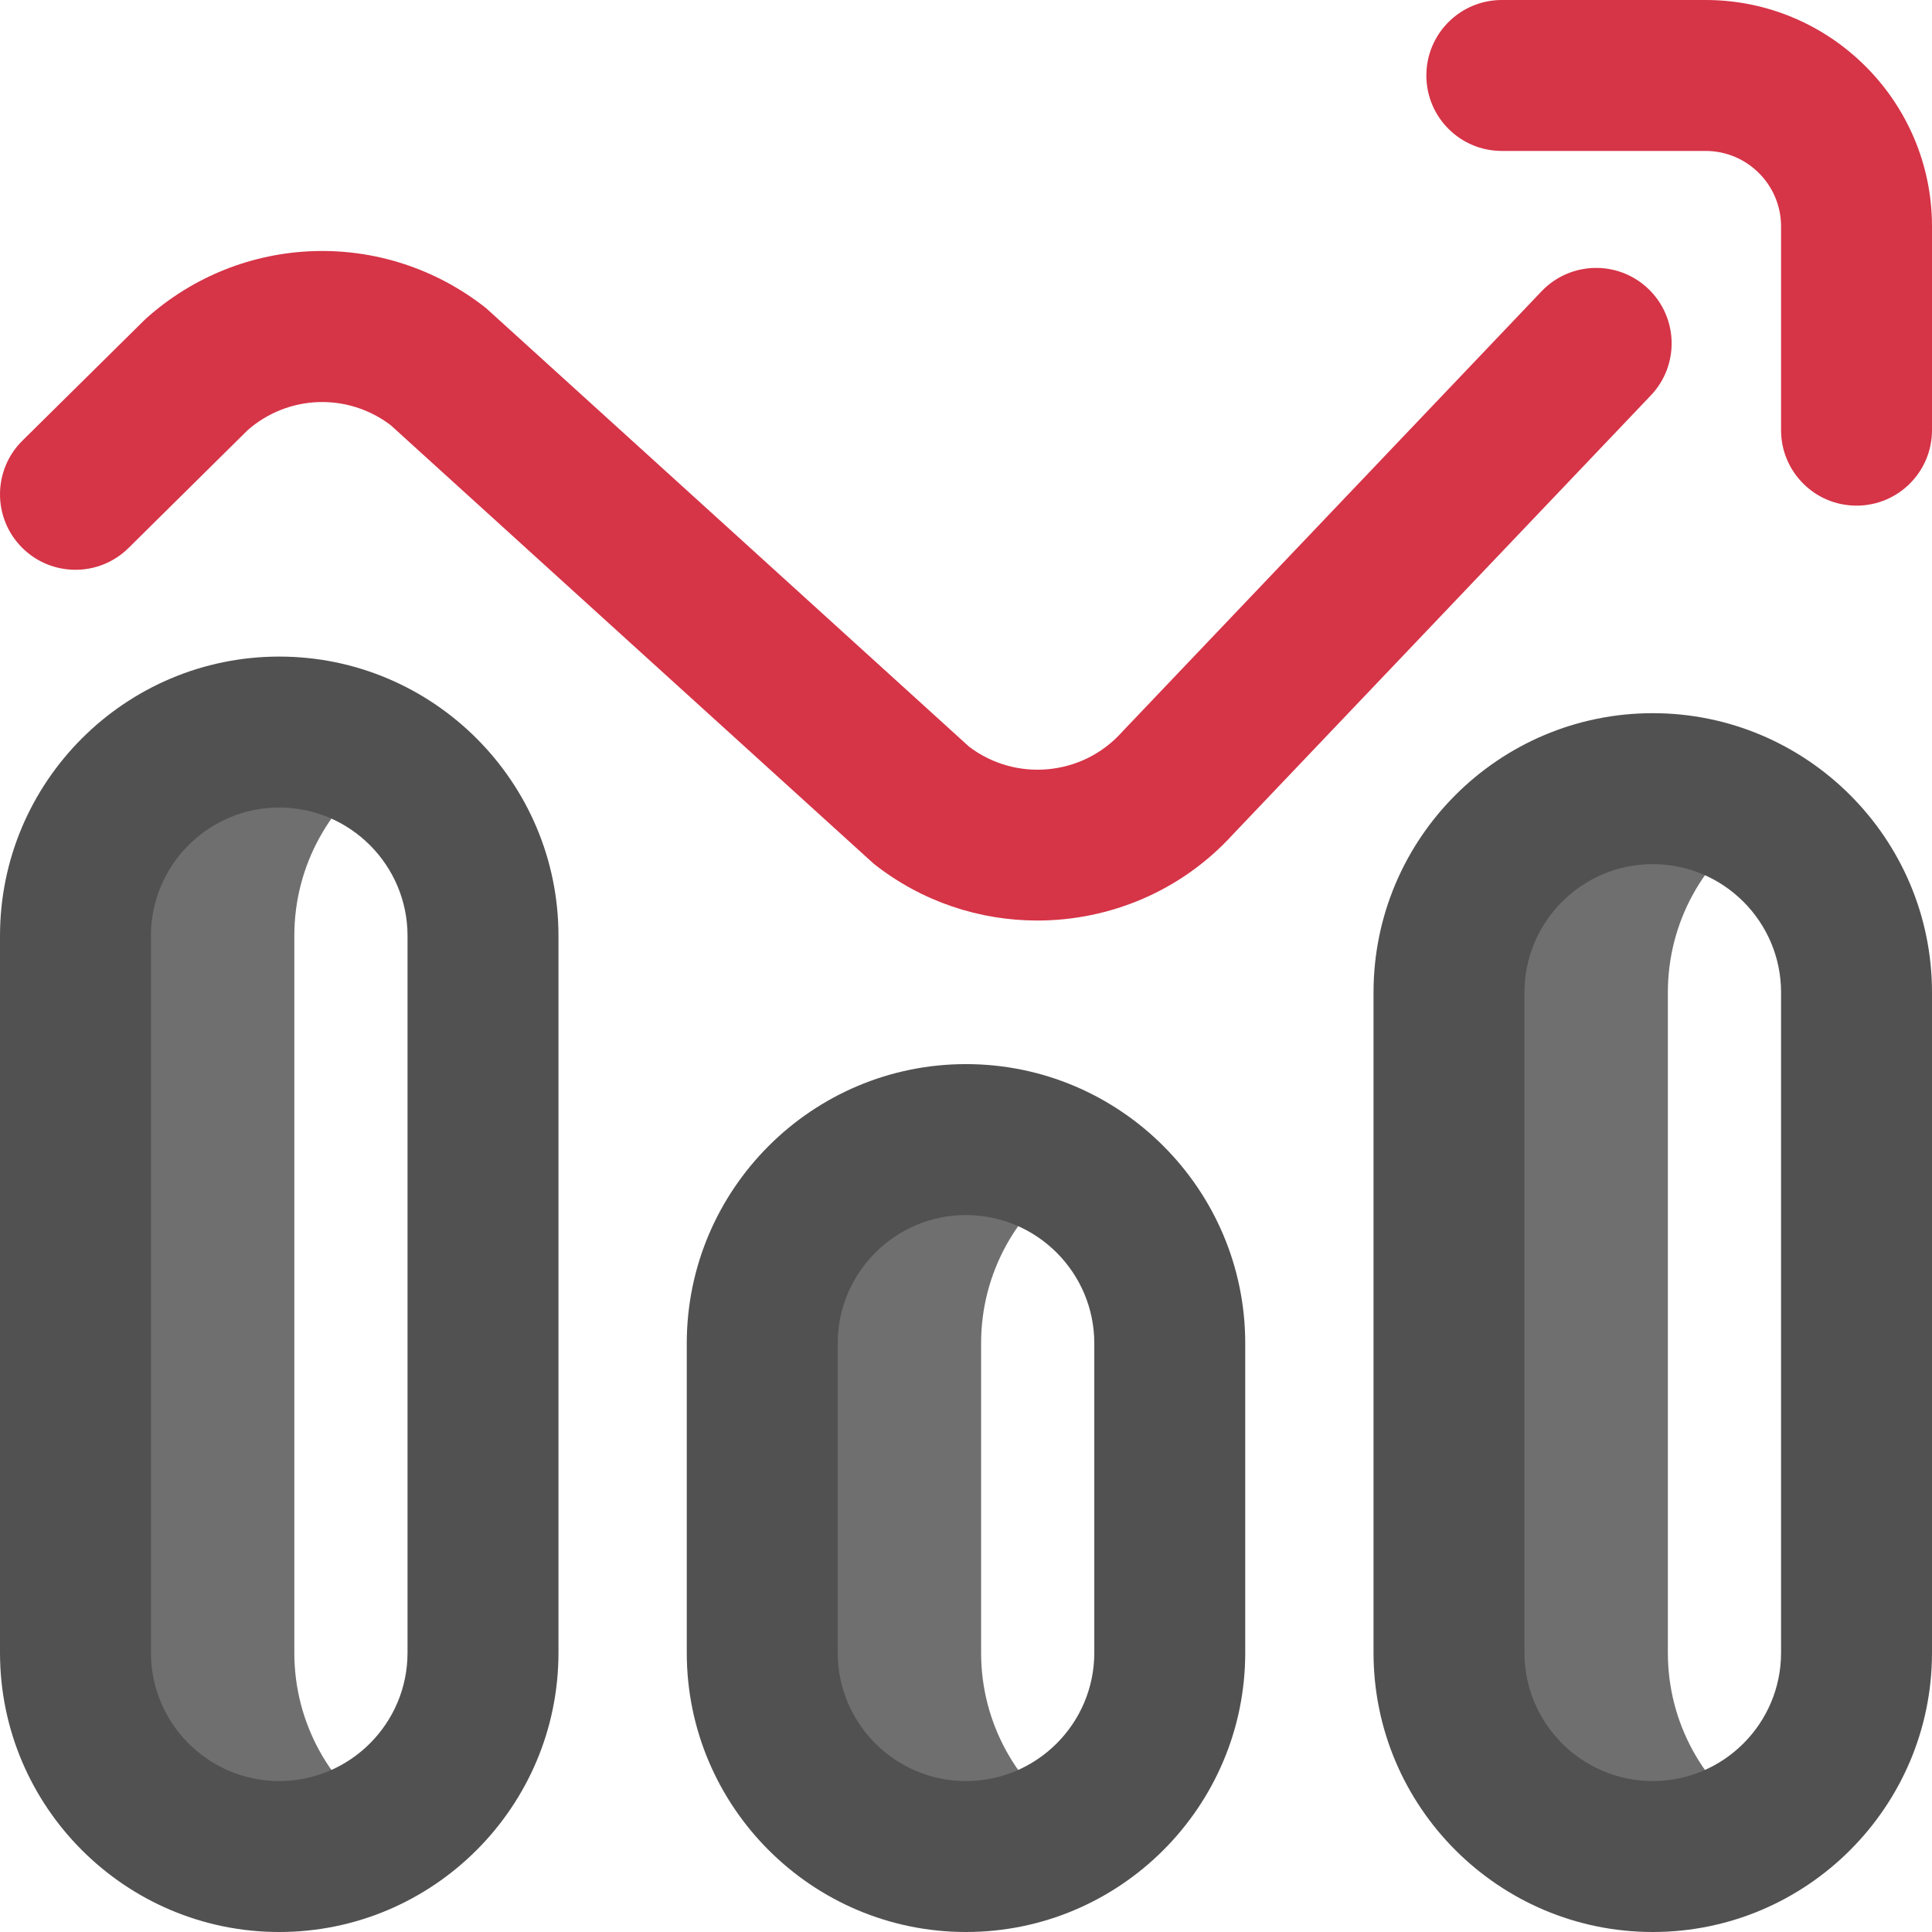
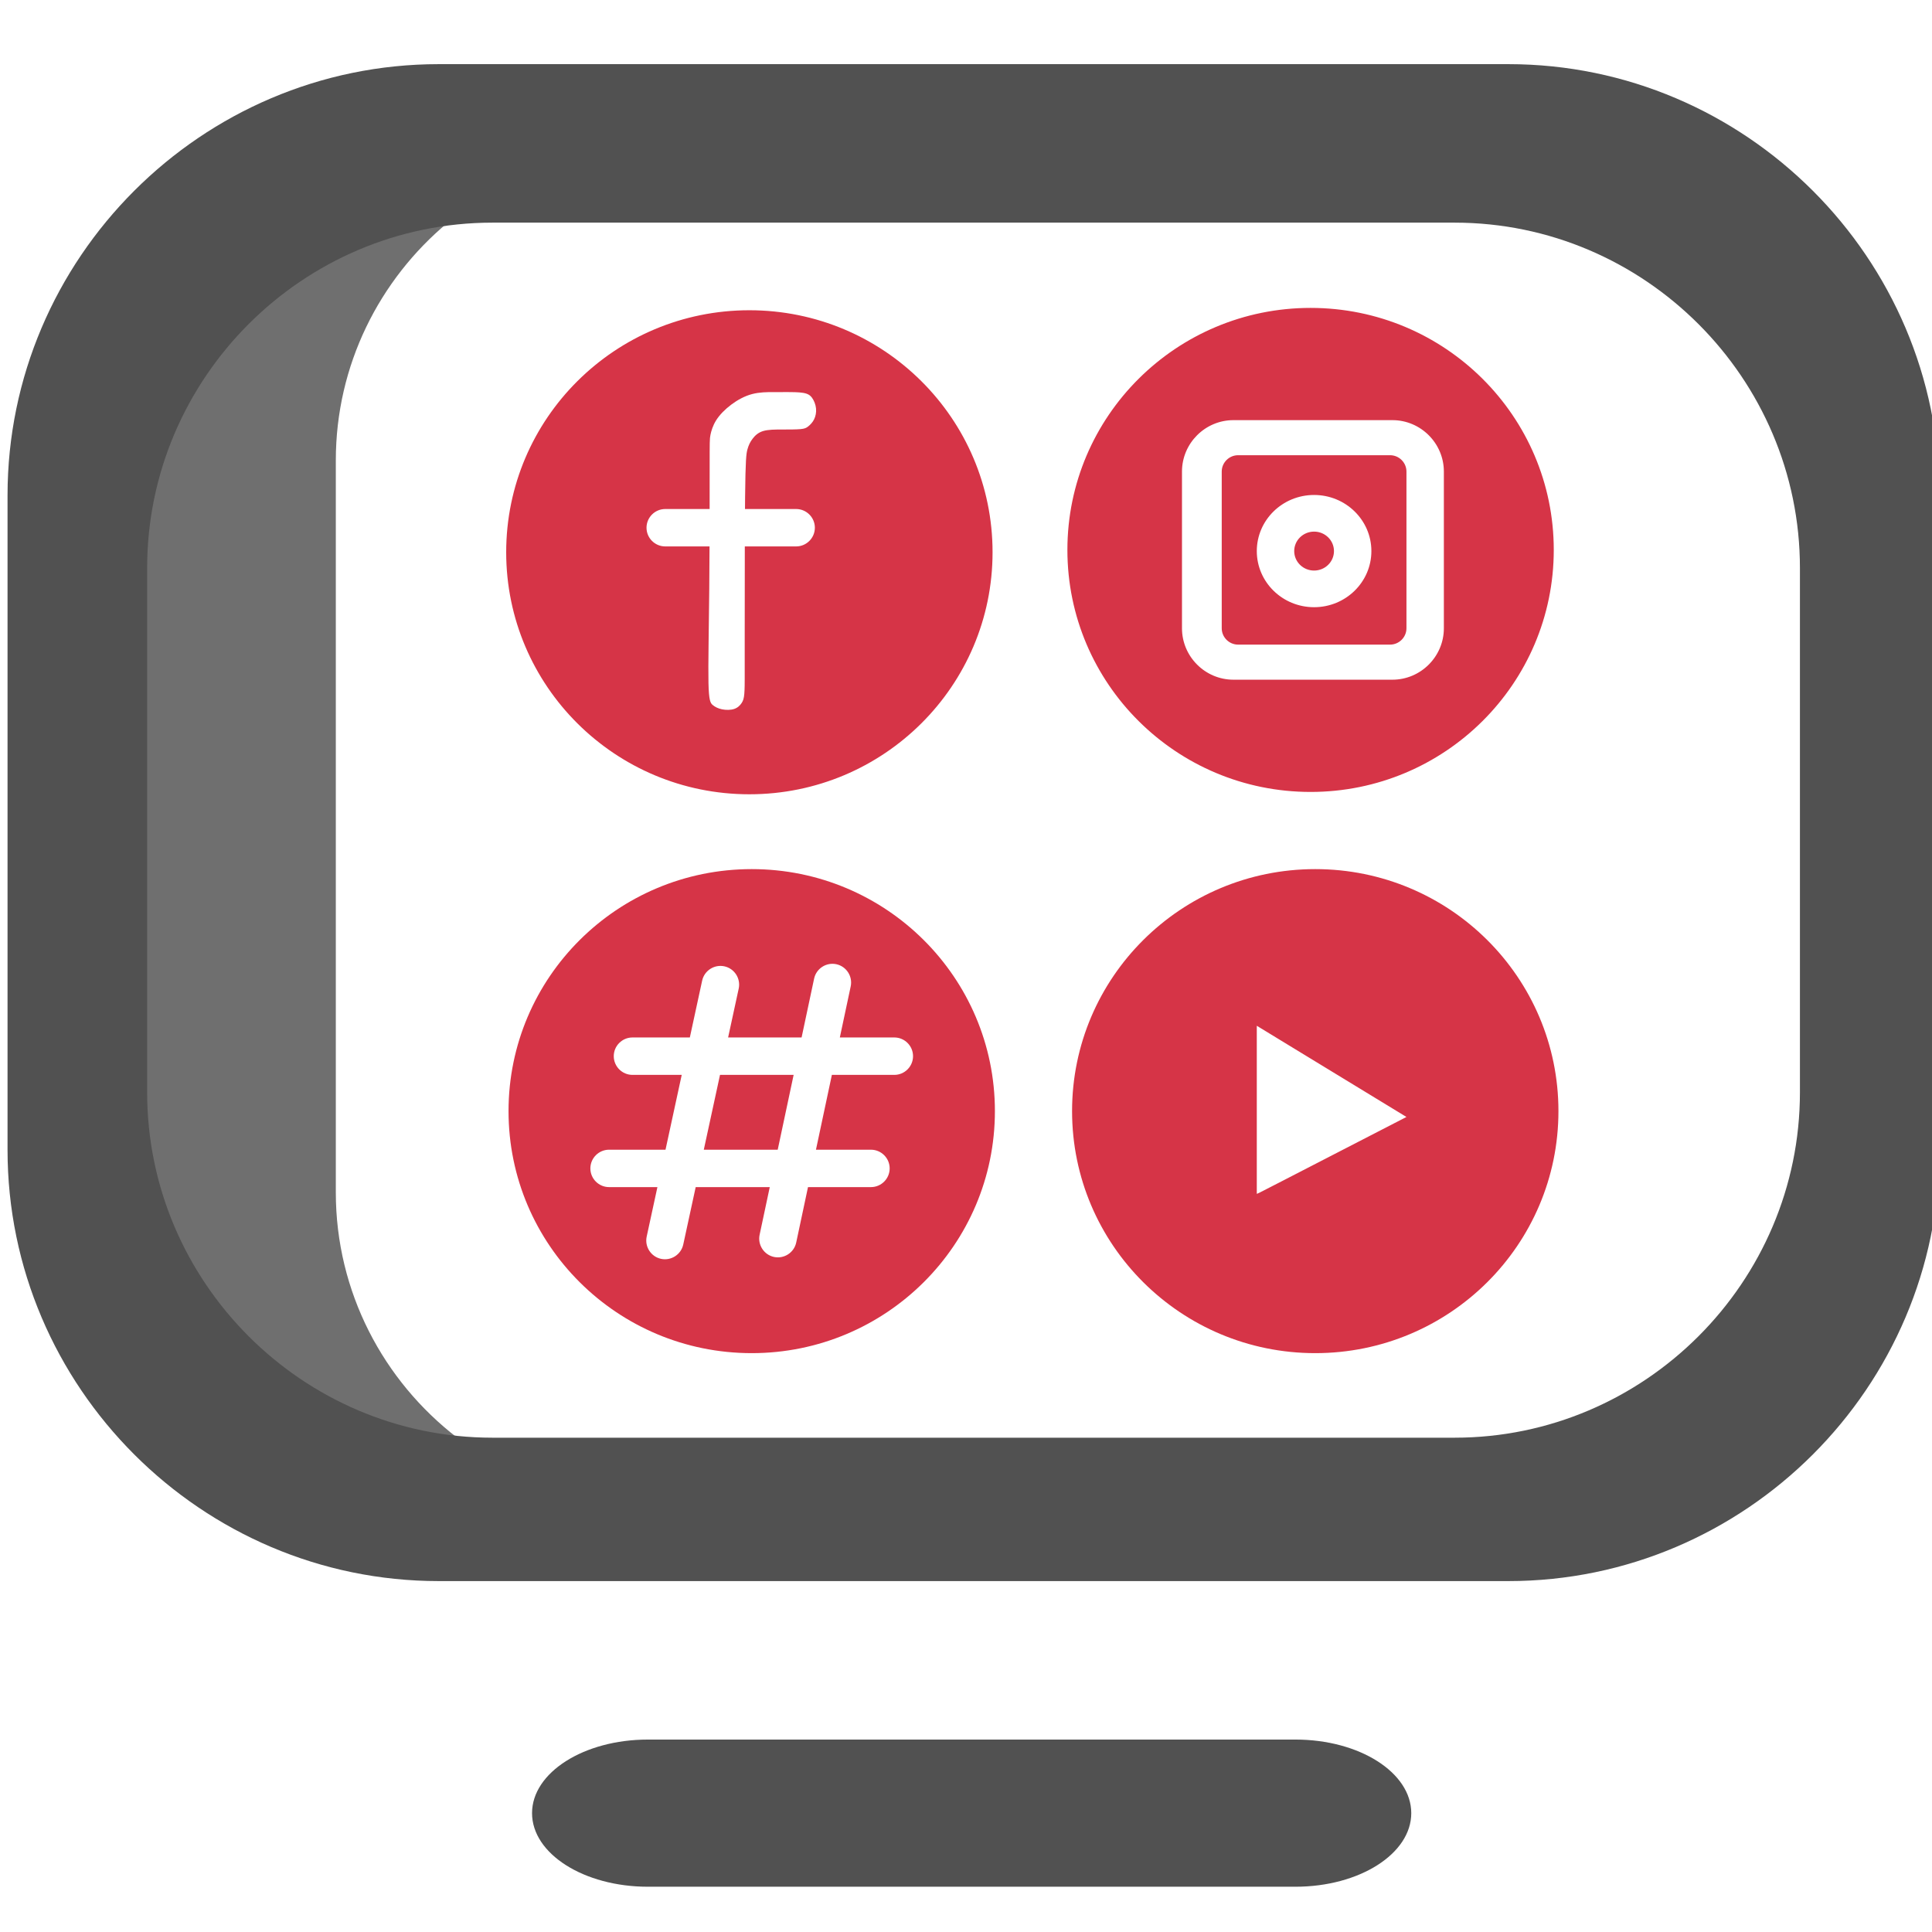
- <svg xmlns="http://www.w3.org/2000/svg" id="Layer_1" enable-background="new 0 0 512 512" height="512" viewBox="0 0 512 512" width="512">
-   <g>
-     <path d="m284 482.901c-8.581 5.745-16.898 9.099-28 9.099-29.824 0-54-24.177-54-54v-82c0-29.823 24.176-54 54-54 11.102 0 19.419 3.354 28 9.099-14.47 9.687-24 26.179-24 44.901v82c0 18.721 9.53 35.214 24 44.901zm158-44.901v-175c0-18.721 9.53-35.213 24-44.901-8.581-5.745-16.898-9.099-28-9.099-29.824 0-54 24.176-54 54v175c0 29.823 24.176 54 54 54 11.102 0 19.419-3.354 28-9.099-14.47-9.687-24-26.18-24-44.901zm-364 0v-190c0-18.721 9.53-35.213 24-44.901-8.581-5.744-16.898-9.099-28-9.099-29.823 0-54 24.176-54 54v190c0 29.823 24.177 54 54 54 11.102 0 19.419-3.354 28-9.099-14.47-9.687-24-26.18-24-44.901z" fill="#6f6f6f" />
-     <path d="m74 512c-40.804 0-74-33.196-74-74v-190c0-40.804 33.196-74 74-74s74 33.196 74 74v190c0 40.804-33.196 74-74 74zm0-298c-18.748 0-34 15.252-34 34v190c0 18.748 15.252 34 34 34s34-15.252 34-34v-190c0-18.747-15.252-34-34-34zm182 298c-40.804 0-74-33.196-74-74v-82c0-40.804 33.196-74 74-74s74 33.196 74 74v82c0 40.804-33.196 74-74 74zm0-190c-18.748 0-34 15.252-34 34v82c0 18.748 15.252 34 34 34s34-15.252 34-34v-82c0-18.747-15.252-34-34-34zm182 190c-40.804 0-74-33.196-74-74v-175c0-40.804 33.196-74 74-74s74 33.196 74 74v175c0 40.804-33.196 74-74 74zm0-283c-18.748 0-34 15.252-34 34v175c0 18.748 15.252 34 34 34s34-15.252 34-34v-175c0-18.747-15.252-34-34-34z" fill="#515151" />
-     <path d="m274.913 243.95c-15.255 0-30.582-4.941-43.359-15.046-.357-.283-128.023-116.235-128.023-116.235-11.362-8.631-27.136-8.094-37.888 1.315l-31.578 31.235c-7.854 7.768-20.518 7.698-28.283-.154-7.769-7.854-7.699-20.517.154-28.284 0 0 32.413-32.05 32.648-32.262 25.443-22.883 63.391-24.084 90.231-2.858.357.283 128.022 116.235 128.022 116.235 12.362 9.386 30.012 7.758 40.437-3.827.125-.139.252-.276.381-.411l110.86-116.448c7.616-8 20.275-8.312 28.275-.695 8 7.616 8.312 20.275.695 28.276l-110.68 116.259c-13.726 15.119-32.752 22.899-51.892 22.9zm237.087-129.95v-54c0-33.084-26.916-60-60-60h-54c-11.046 0-20 8.954-20 20s8.954 20 20 20h54c11.028 0 20 8.972 20 20v54c0 11.046 8.954 20 20 20s20-8.954 20-20z" fill="#D63447" />
+ <svg xmlns="http://www.w3.org/2000/svg" xml:space="preserve" width="1.707in" height="1.707in" version="1.1" style="shape-rendering:geometricPrecision; text-rendering:geometricPrecision; image-rendering:optimizeQuality; fill-rule:evenodd; clip-rule:evenodd" viewBox="0 0 1706.66 1706.66">
+   <defs>
+     <style type="text/css">
+    
+     .fil0 {fill:#515151}
+     .fil2 {fill:#515151}
+     .fil1 {fill:#6F6F6F}
+     .fil3 {fill:#D63447}
+    
+   </style>
+   </defs>
+   <g id="Layer_x0020_1">
+     <g id="_1949938913264">
+       <rect class="fil0" x="469.99" y="1536.67" width="776.67" height="130" rx="102.33" ry="65" />
+       <path class="fil1" d="M335.07 196.67l60.46 0c-60.32,50.24 -98.88,125.83 -98.88,210l0 646.68c0,87.98 42.14,166.58 107.22,216.66l-68.8 0c-167.8,0 -305.09,-137.29 -305.09,-305.09l0 -463.16c0,-167.8 137.29,-305.09 305.09,-305.09z" />
+       <path class="fil2" d="M387.55 56.67l944.89 0c209.49,0 380.89,171.4 380.89,380.89l0 578.23c0,209.49 -171.39,380.89 -380.89,380.89l-944.89 0c-209.49,0 -380.89,-171.4 -380.89,-380.89l0 -578.23c0,-209.49 171.39,-380.89 380.89,-380.89zm47.53 140l849.83 0c167.8,0 305.09,137.29 305.09,305.09l0 463.16c0,167.8 -137.29,305.09 -305.09,305.09l-849.83 0c-167.8,0 -305.09,-137.29 -305.09,-305.09l0 -463.16c0,-167.8 137.29,-305.09 305.09,-305.09z" />
+     </g>
+     <path class="fil3" d="M661.97 274.06c118.64,0 214.82,95.72 214.82,213.79 0,118.07 -96.18,213.79 -214.82,213.79 -118.64,0 -214.82,-95.72 -214.82,-213.79 0,-118.07 96.18,-213.79 214.82,-213.79zm499.88 493.68c118.64,0 214.82,95.72 214.82,213.79 0,118.07 -96.18,213.79 -214.82,213.79 -118.64,0 -214.82,-95.72 -214.82,-213.79 0,-118.07 96.18,-213.79 214.82,-213.79zm-29.61 151.82c-22.03,-13.43 -22.03,-13.43 -22.03,-13.43 0,0 0,0 0,24.28 0,24.28 0,72.85 0,97.24 0,24.38 0,24.58 0,25.09 0,0.5 0,1.31 0,1.71 0,0.4 0,0.4 22.03,-10.96 22.04,-11.36 66.1,-34.08 88.13,-45.44 22.04,-11.36 22.04,-11.36 22.04,-11.36 0,0 0,0 -22.04,-13.43 -22.03,-13.43 -66.1,-40.28 -88.13,-53.7zm-468.2 -151.82c118.64,0 214.82,95.72 214.82,213.79 0,118.07 -96.18,213.79 -214.82,213.79 -118.64,0 -214.82,-95.72 -214.82,-213.79 0,-118.07 96.18,-213.79 214.82,-213.79zm-105.35 148.72l50.69 0 10.87 -50.19c1.93,-8.89 10.76,-14.57 19.65,-12.65l0 0c8.89,1.93 14.57,10.76 12.65,19.65l-9.36 43.19 64.91 0 11.06 -51.99c1.89,-8.89 10.71,-14.61 19.6,-12.72l0 0c8.89,1.89 14.61,10.71 12.72,19.6l-9.6 45.11 48.15 0c9.09,0 16.52,7.43 16.52,16.52l0 0c0,9.09 -7.43,16.53 -16.52,16.53l-55.18 0 -14.06 66.1 48.58 0c9.09,0 16.53,7.43 16.53,16.52l0 0c0,9.09 -7.44,16.52 -16.53,16.52l-55.61 0 -10.42 48.98c-1.89,8.89 -10.71,14.61 -19.6,12.72l-0 0c-8.89,-1.89 -14.61,-10.71 -12.72,-19.6l8.96 -42.1 -65.43 0 -10.99 50.72c-1.93,8.88 -10.76,14.57 -19.65,12.65l0 0c-8.88,-1.93 -14.57,-10.76 -12.65,-19.65l9.47 -43.72 -42.7 0c-9.09,0 -16.52,-7.43 -16.52,-16.52l0 0c0,-9.09 7.43,-16.52 16.52,-16.52l49.86 0 14.32 -66.1 -43.52 0c-9.09,0 -16.52,-7.44 -16.52,-16.53l0 0c0,-9.09 7.43,-16.52 16.52,-16.52zm142.38 33.05l-65.04 0 -14.32 66.1 65.3 0 14.06 -66.1zm456.65 -677.52c118.64,0 214.82,95.72 214.82,213.79 0,118.07 -96.18,213.79 -214.82,213.79 -118.64,0 -214.82,-95.72 -214.82,-213.79 0,-118.07 96.18,-213.79 214.82,-213.79zm-68.16 99.15l140.46 0c24.99,0 45.44,20.44 45.44,45.44l0 138.4c0,25 -20.45,45.44 -45.44,45.44l-140.46 0c-25,0 -45.44,-20.44 -45.44,-45.44l0 -138.4c0,-25 20.45,-45.44 45.44,-45.44zm71.26 66.1c27.95,0 50.61,22.2 50.61,49.57 0,27.38 -22.66,49.57 -50.61,49.57 -27.95,0 -50.61,-22.19 -50.61,-49.57 0,-27.37 22.66,-49.57 50.61,-49.57zm0 32.37c9.7,0 17.56,7.7 17.56,17.2 0,9.5 -7.86,17.2 -17.56,17.2 -9.7,0 -17.56,-7.7 -17.56,-17.2 0,-9.5 7.86,-17.2 17.56,-17.2zm-67.13 -67.49l134.26 0c7.95,0 14.46,6.51 14.46,14.45l0 138.41c0,7.94 -6.51,14.45 -14.46,14.45l-134.26 0c-7.95,0 -14.46,-6.51 -14.46,-14.45l0 -138.41c0,-7.94 6.51,-14.45 14.46,-14.45zm-402.11 -55.77c1.38,0 1.38,0 4.48,0 3.1,0 9.3,0 13.43,0.69 4.13,0.69 6.2,2.07 7.92,4.48 1.72,2.41 3.1,5.85 3.44,9.3 0.35,3.44 -0.35,6.88 -1.72,9.64 -1.37,2.76 -3.44,4.82 -5.16,6.2 -1.72,1.37 -3.1,2.07 -6.89,2.41 -3.79,0.35 -9.98,0.35 -16.18,0.35 -6.2,0 -12.39,0 -16.87,1.38 -4.47,1.37 -7.23,4.13 -9.3,6.88 -2.06,2.75 -3.44,5.51 -4.47,9.3 -1.03,3.79 -1.72,8.61 -2.07,42l-0.09 10.67 45.19 0c9.09,0 16.53,7.43 16.53,16.52 0,9.09 -7.44,16.52 -16.53,16.52l-45.35 0c-0.09,29.78 -0.09,62.65 -0.09,82.63 0,30.98 0,30.98 0,34.08 0,3.1 0,9.3 -0.35,13.43 -0.34,4.13 -1.03,6.19 -2.41,8.26 -1.37,2.07 -3.44,4.13 -6.54,5.17 -3.1,1.03 -7.23,1.03 -10.67,0.34 -3.44,-0.69 -6.2,-2.07 -8.26,-3.79 -2.06,-1.72 -3.44,-3.79 -3.78,-19.62 -0.35,-15.83 0.34,-45.44 0.69,-82.97 0.11,-12.02 0.19,-24.85 0.24,-37.53l-39.14 0c-9.09,0 -16.52,-7.43 -16.52,-16.52 0,-9.09 7.43,-16.52 16.52,-16.52l39.23 0c0.02,-14.19 0.02,-26.83 0.02,-36.15 0,-23.75 0,-25.82 0.69,-29.26 0.69,-3.44 2.07,-8.26 5.11,-13.06 3.04,-4.8 7.75,-9.59 13.26,-13.72 5.51,-4.13 11.82,-7.61 18.42,-9.35 6.6,-1.74 13.49,-1.74 18.31,-1.74 4.82,0 7.57,0 8.95,0z" />
  </g>
</svg>
